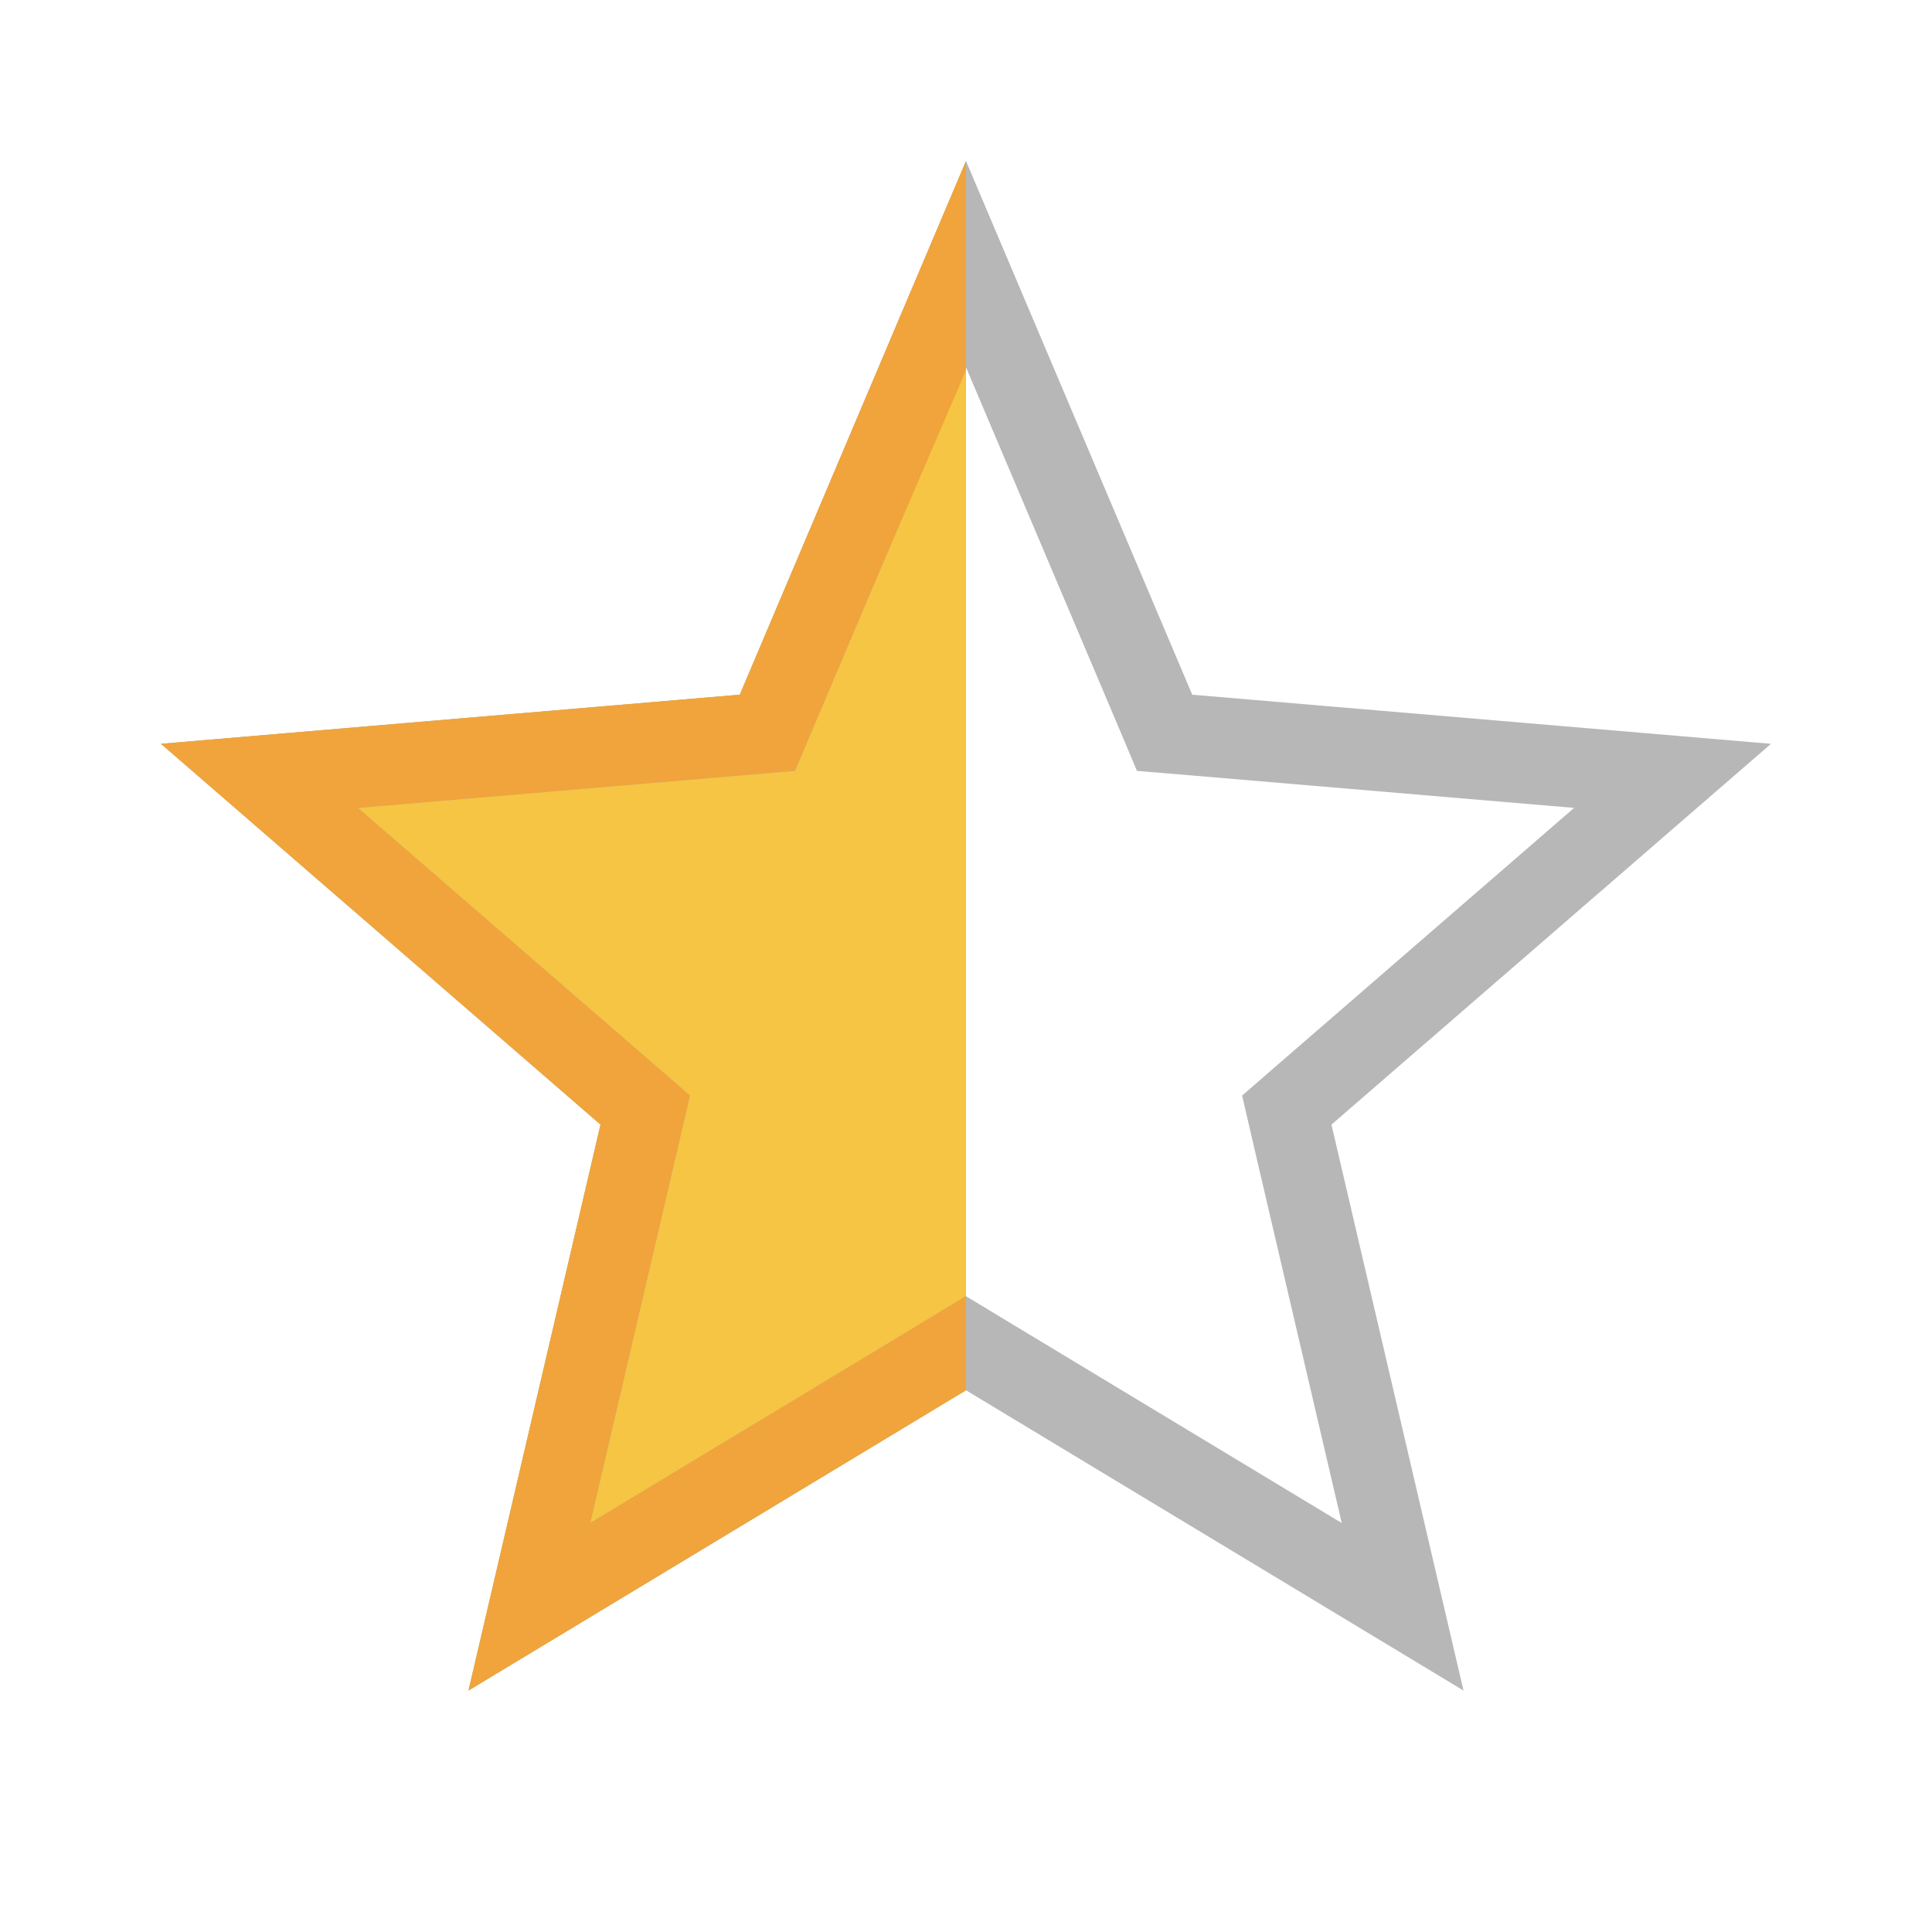
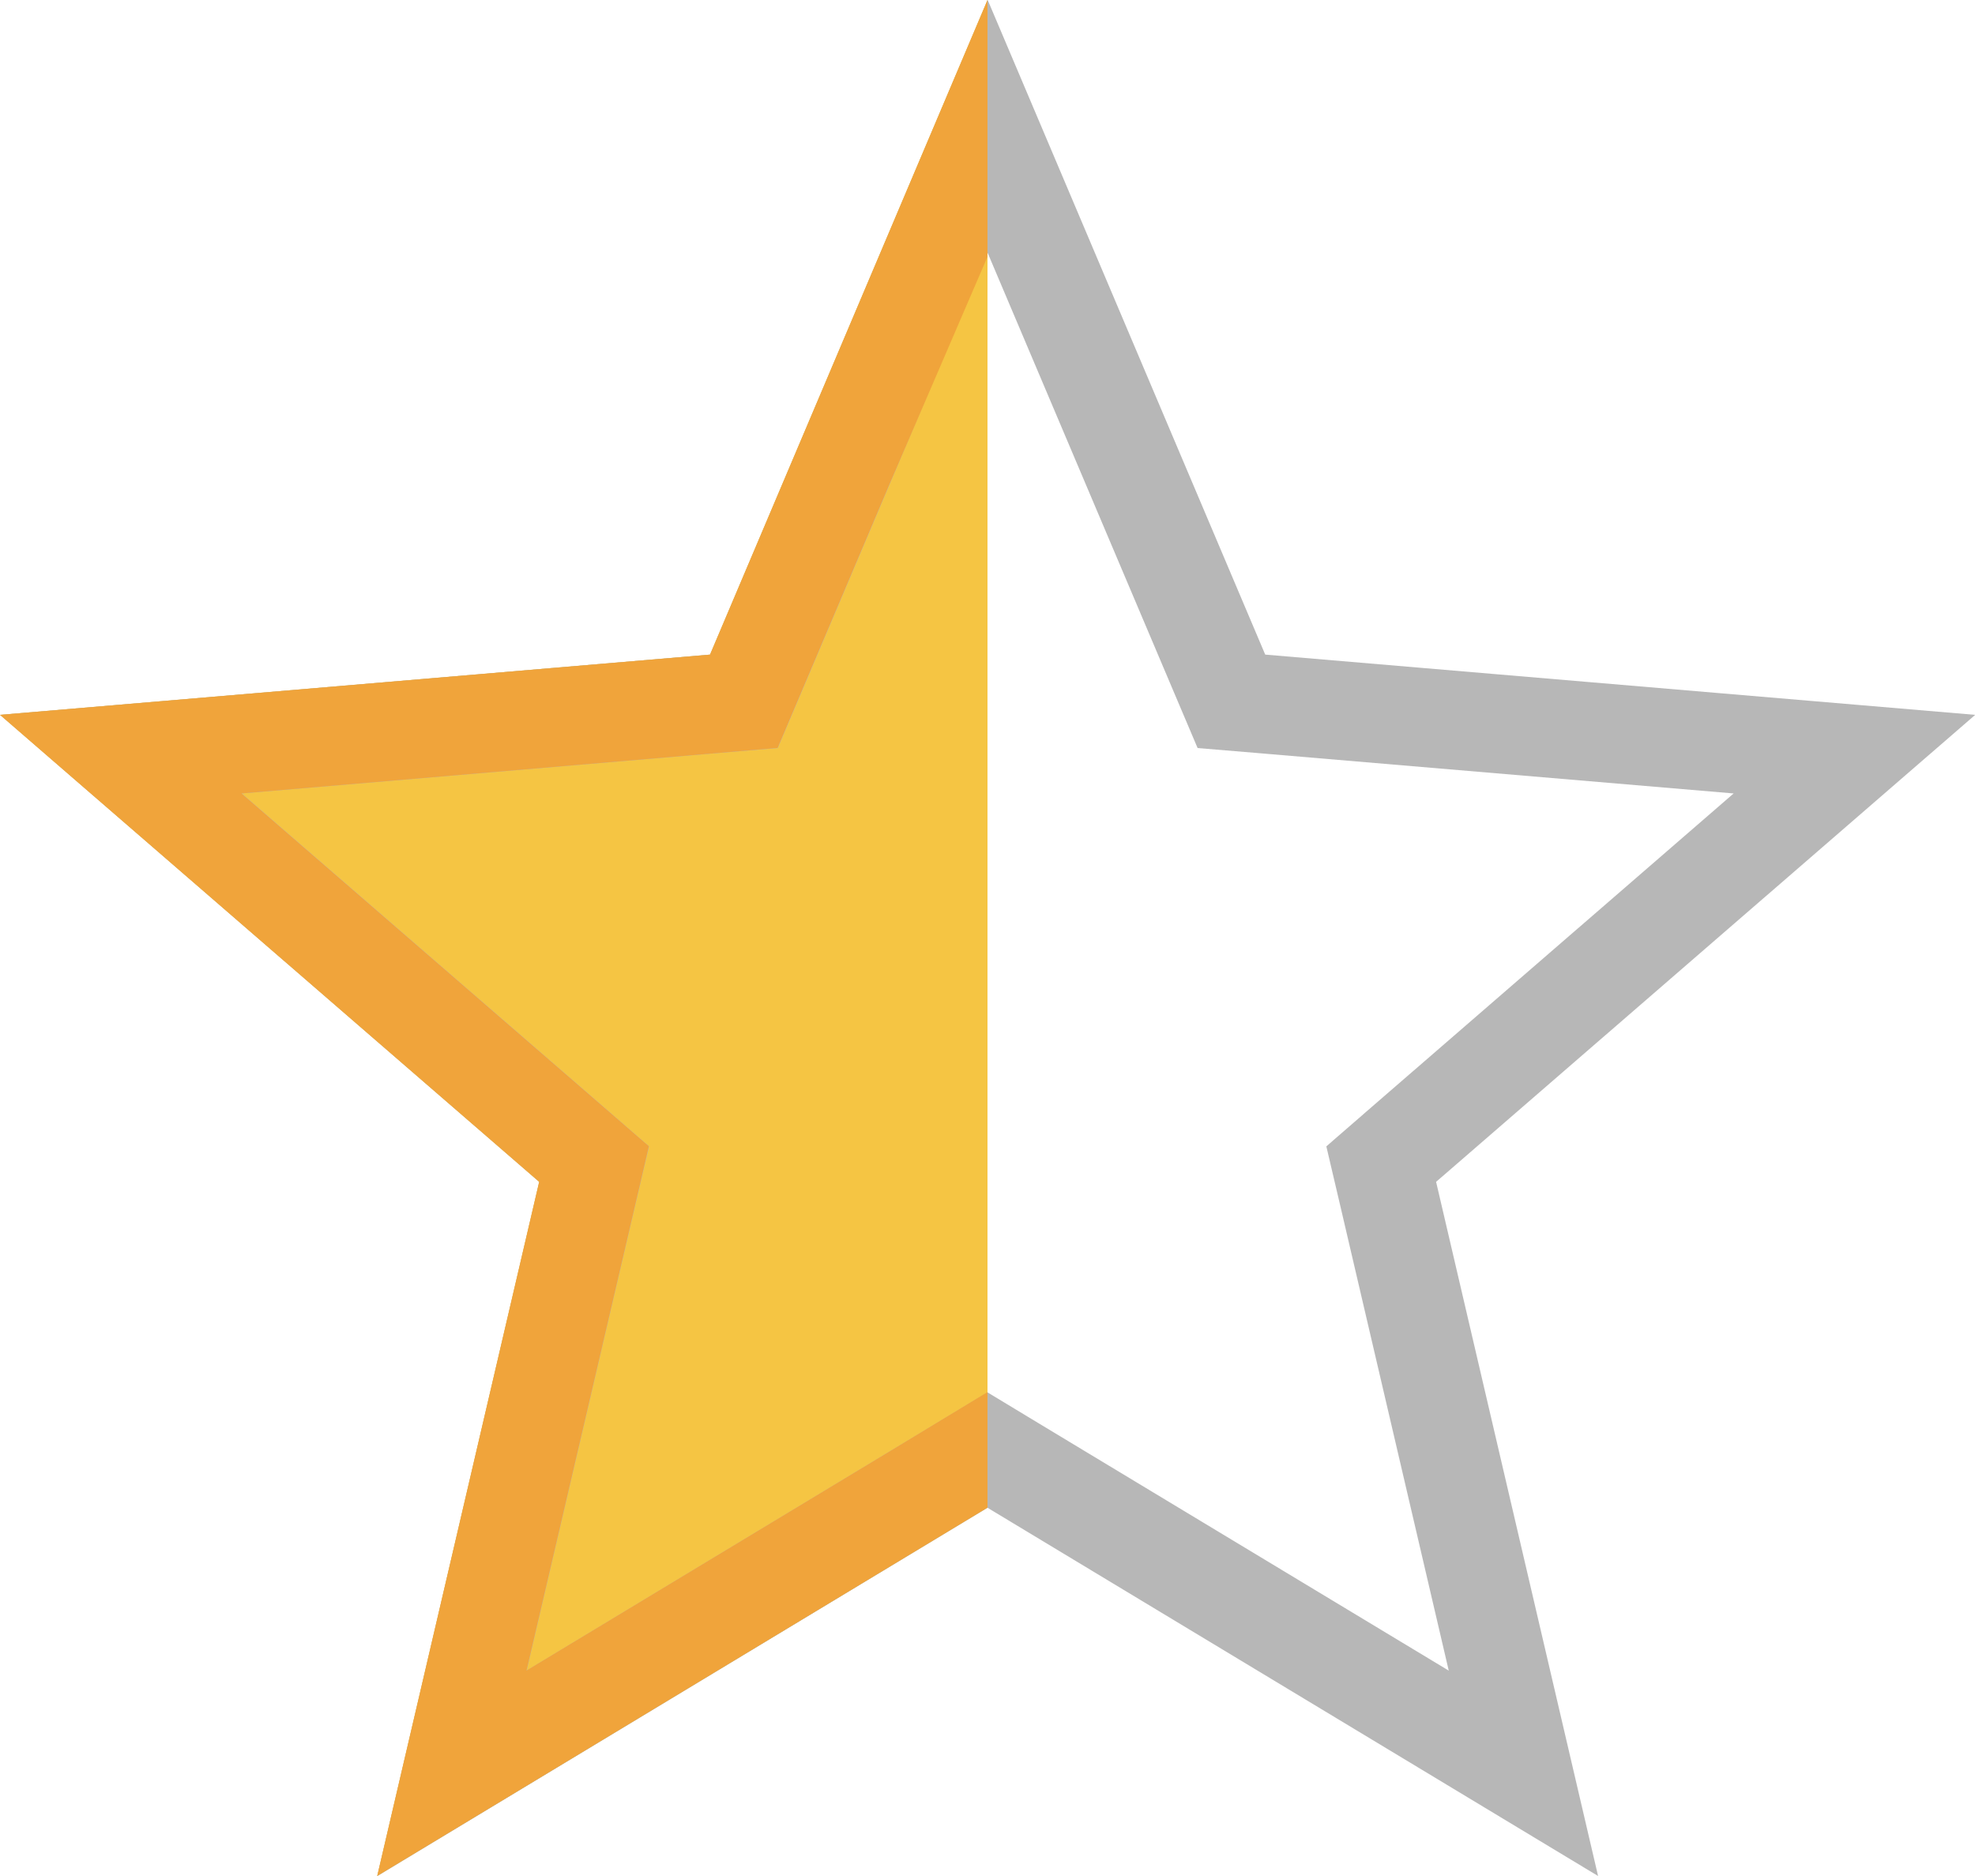
- <svg xmlns="http://www.w3.org/2000/svg" width="24" height="24" viewBox="0 0 24 24" fill="none">
-   <path d="M12 2V17.27L5.82 21L7.46 13.97L2 9.24L9.19 8.63L12 2Z" fill="#F5C543" />
-   <path d="M12.258 16.842L12 16.686L11.742 16.842L6.576 19.96L7.947 14.084L8.015 13.79L7.787 13.592L3.223 9.638L9.232 9.128L9.533 9.103L9.65 8.825L12 3.281L14.35 8.825L14.467 9.103L14.768 9.128L20.777 9.638L16.213 13.592L15.985 13.79L16.053 14.084L17.424 19.96L12.258 16.842Z" stroke="#B7B7B7" />
-   <path d="M7.332 18.919L11 16.706L12 16.1V17.27L5.82 21L7.46 13.97L2 9.24L9.19 8.63L12 2V4.6L11 6.922L9.875 9.575L4.446 10.036L8.571 13.609L7.332 18.919Z" fill="#F0A43B" />
+ <svg xmlns="http://www.w3.org/2000/svg" width="20" height="19" viewBox="0 0 20 19" version="1.1" id="svg831" style="fill:none">
+   <defs id="defs835" />
+   <path d="M 10,8.1671631e-6 V 15.27 l -6.18,3.73 1.64,-7.03 L 2.0565151e-6,7.24 7.19,6.63 Z" id="path825" style="fill:#f5c543" />
+   <path d="m 10.258,14.842 -0.258,-0.156 -0.258,0.156 -5.165,3.118 1.371,-5.876 0.069,-0.294 -0.228,-0.198 -4.564,-3.954 6.009,-0.51 0.3,-0.025 0.118,-0.278 2.35,-5.544 2.35,5.544 0.118,0.278 0.3,0.025 6.009,0.51 -4.564,3.954 -0.228,0.198 0.069,0.294 1.371,5.876 z" id="path827" style="stroke:#b7b7b7" />
+   <path d="m 5.332,16.919 3.668,-2.214 1,-0.606 v 1.17 l -6.18,3.73 1.64,-7.03 L 2.0565151e-6,7.24 7.19,6.63 10,8.1671631e-6 V 2.6 l -1,2.322 -1.125,2.653 -5.429,0.461 4.125,3.573 z" id="path829" style="fill:#f0a43b" />
</svg>
